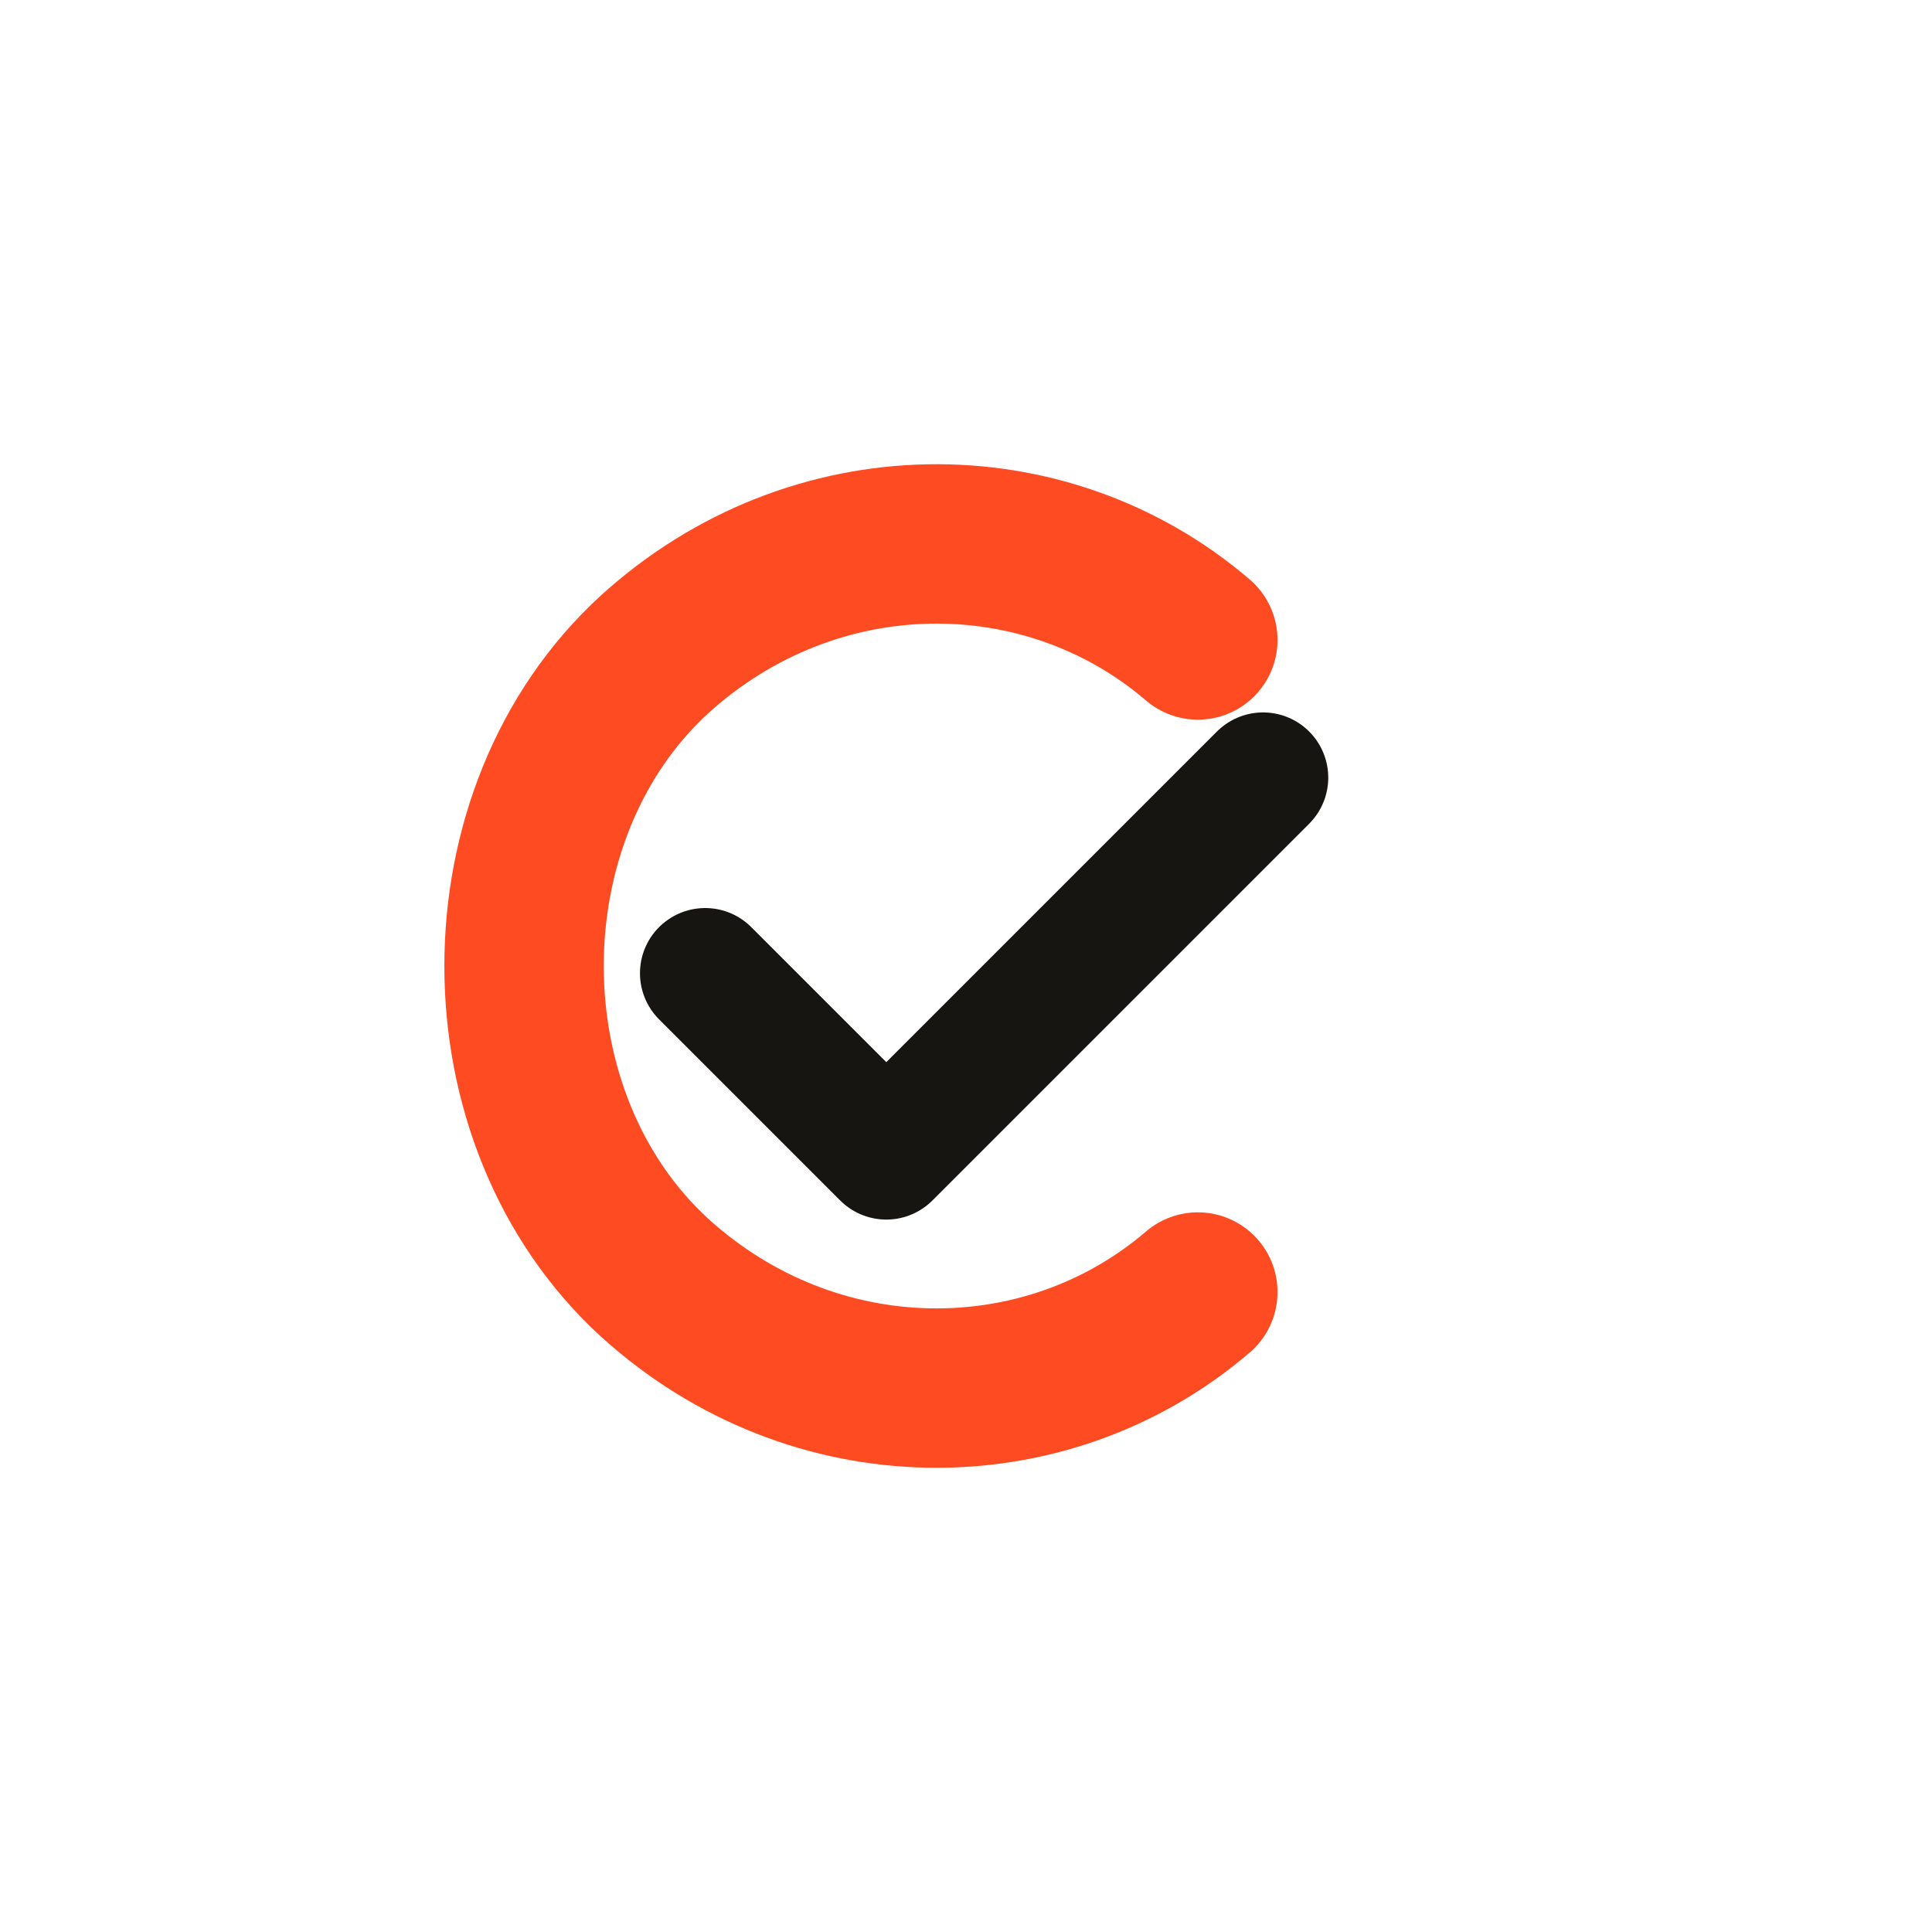
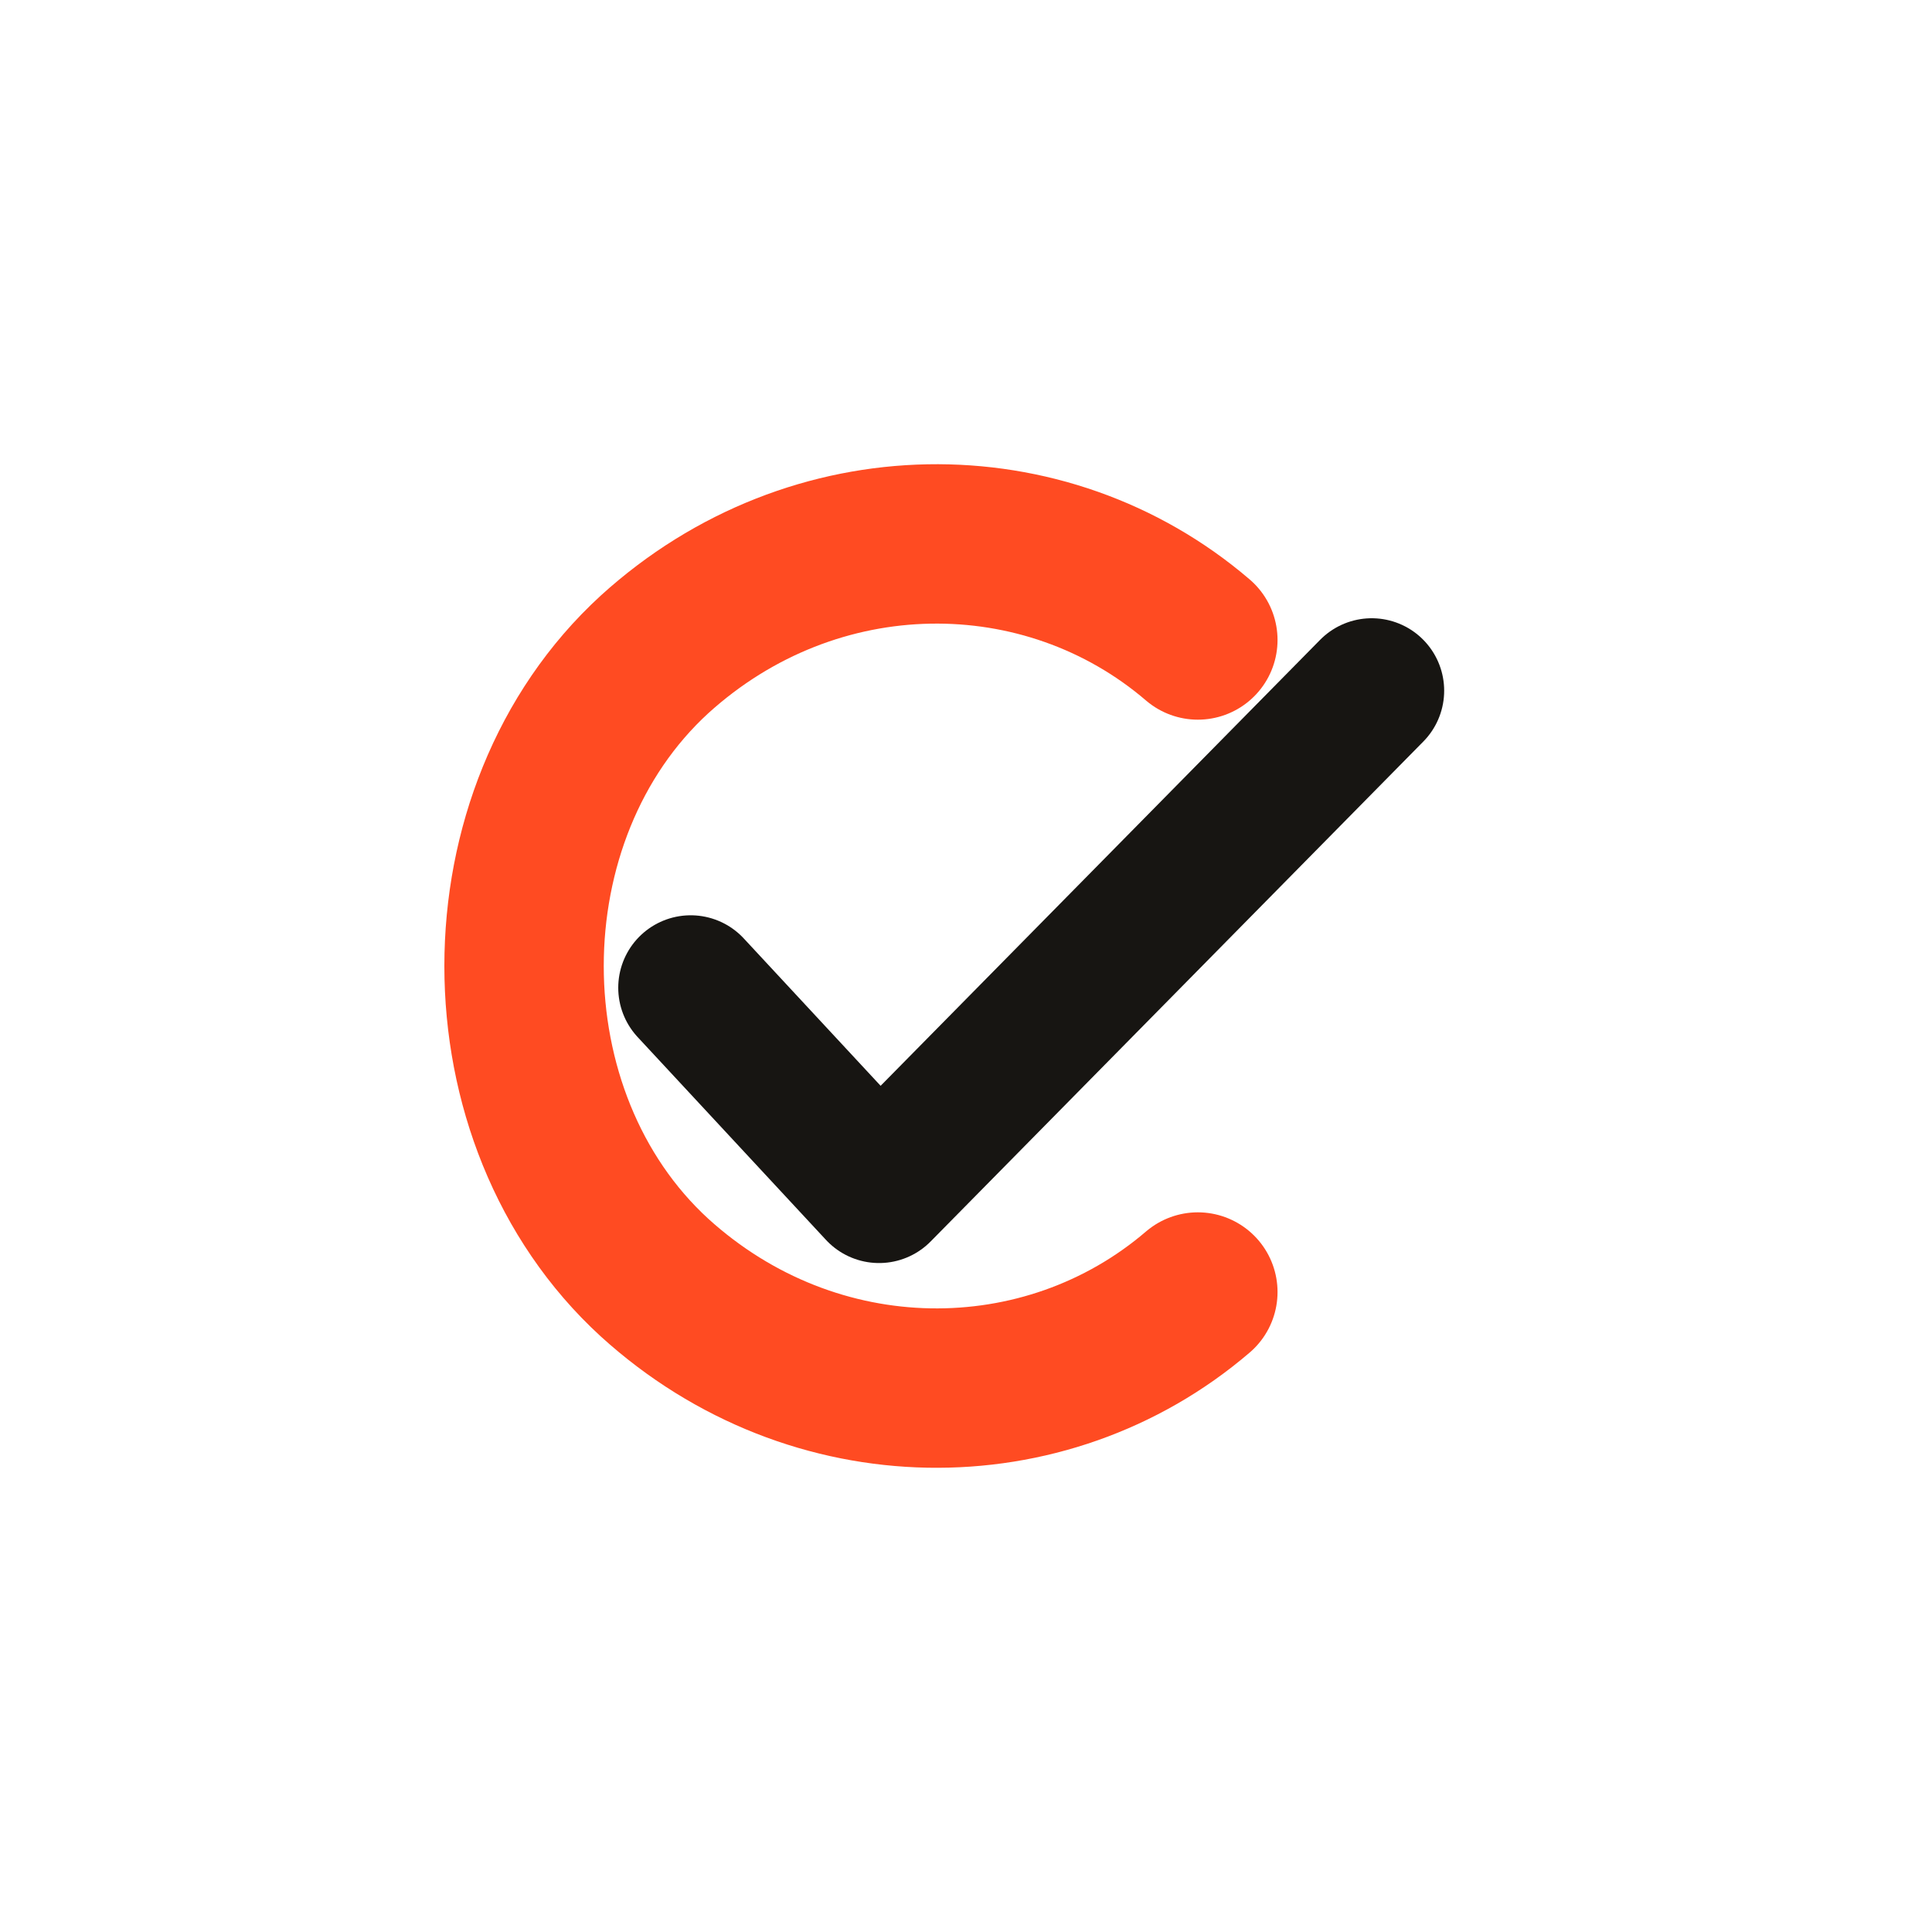
<svg xmlns="http://www.w3.org/2000/svg" width="100" height="100" viewBox="0 0 100 100">
  <style>.k{stroke:#171512}@media (prefers-color-scheme:dark){.k{stroke:#F7F0E5}}</style>
  <g transform="translate(20,20) scale(0.375)">
    <path d="M112 35C91 17 59 17 37 37C13 59 13 101 37 123C59 143 91 143 112 125" fill="none" stroke="#FF4B22" stroke-width="22" stroke-linecap="round" />
-     <path d="M44 81L69 106L121 54" fill="none" class="k" stroke-width="18" stroke-linecap="round" stroke-linejoin="round" />
+     <path d="M42 83L68 111L136 42" fill="none" class="k" stroke-width="20" stroke-linecap="round" stroke-linejoin="round" />
  </g>
</svg>
